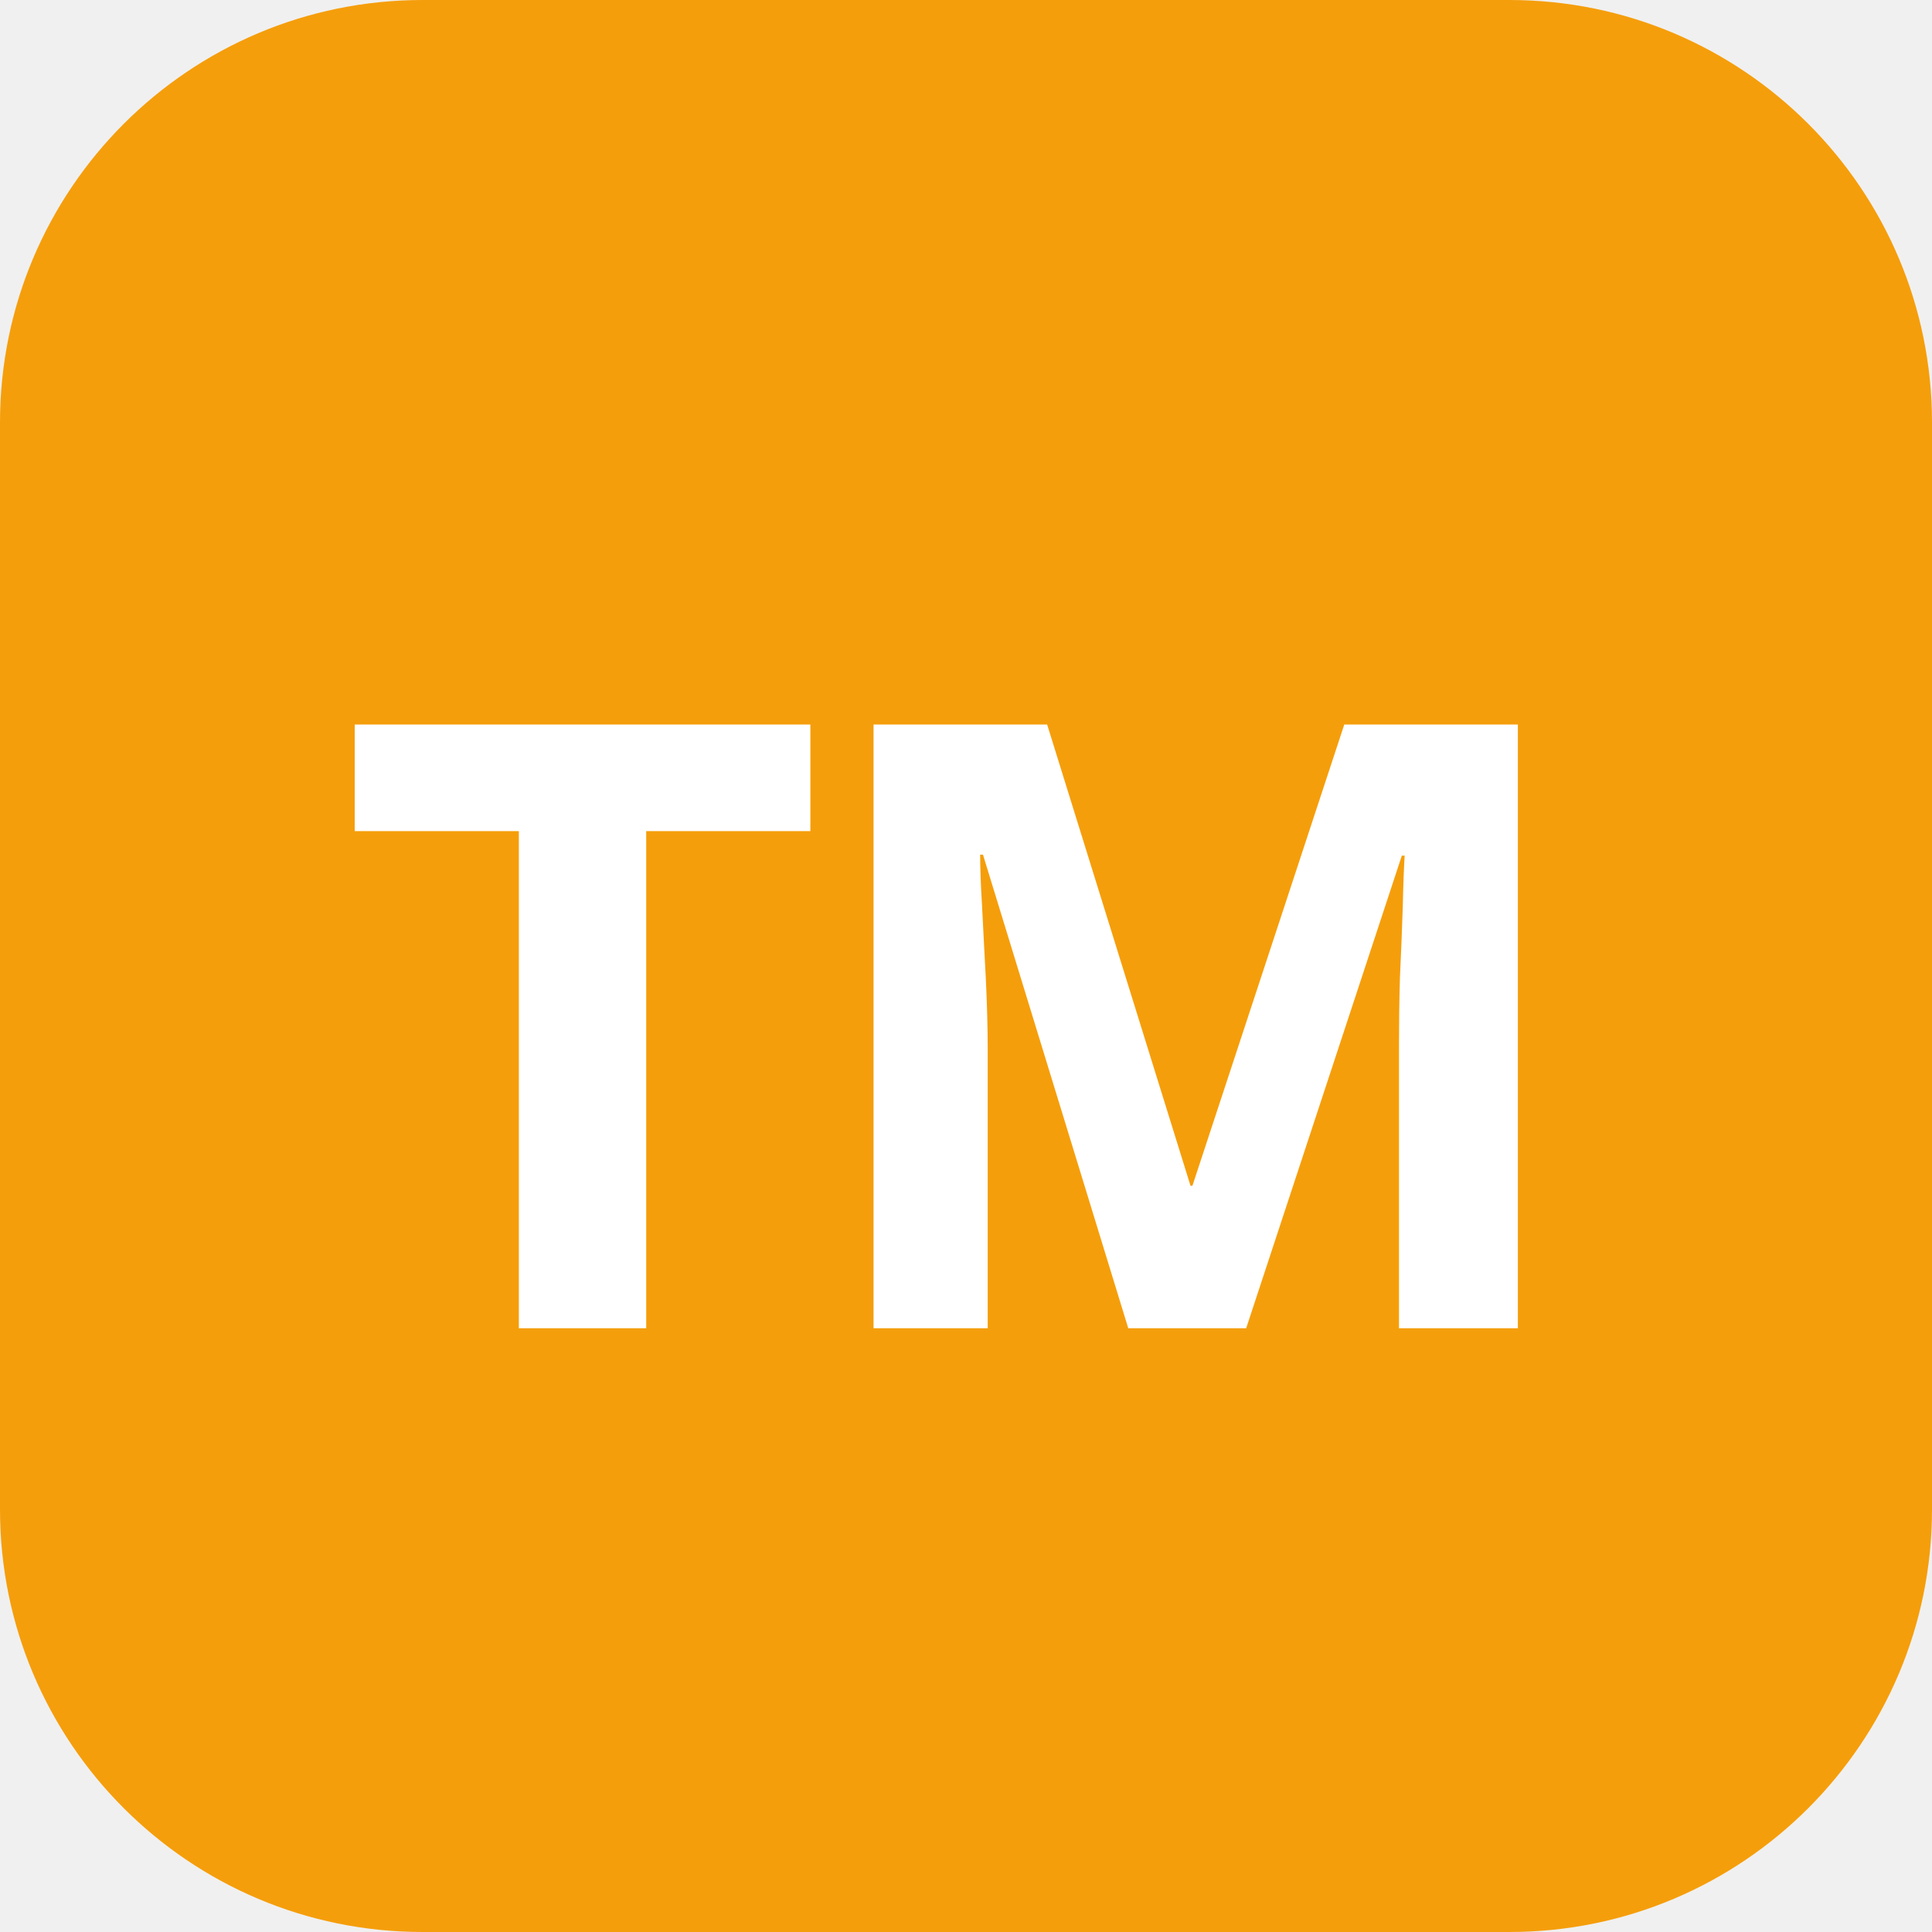
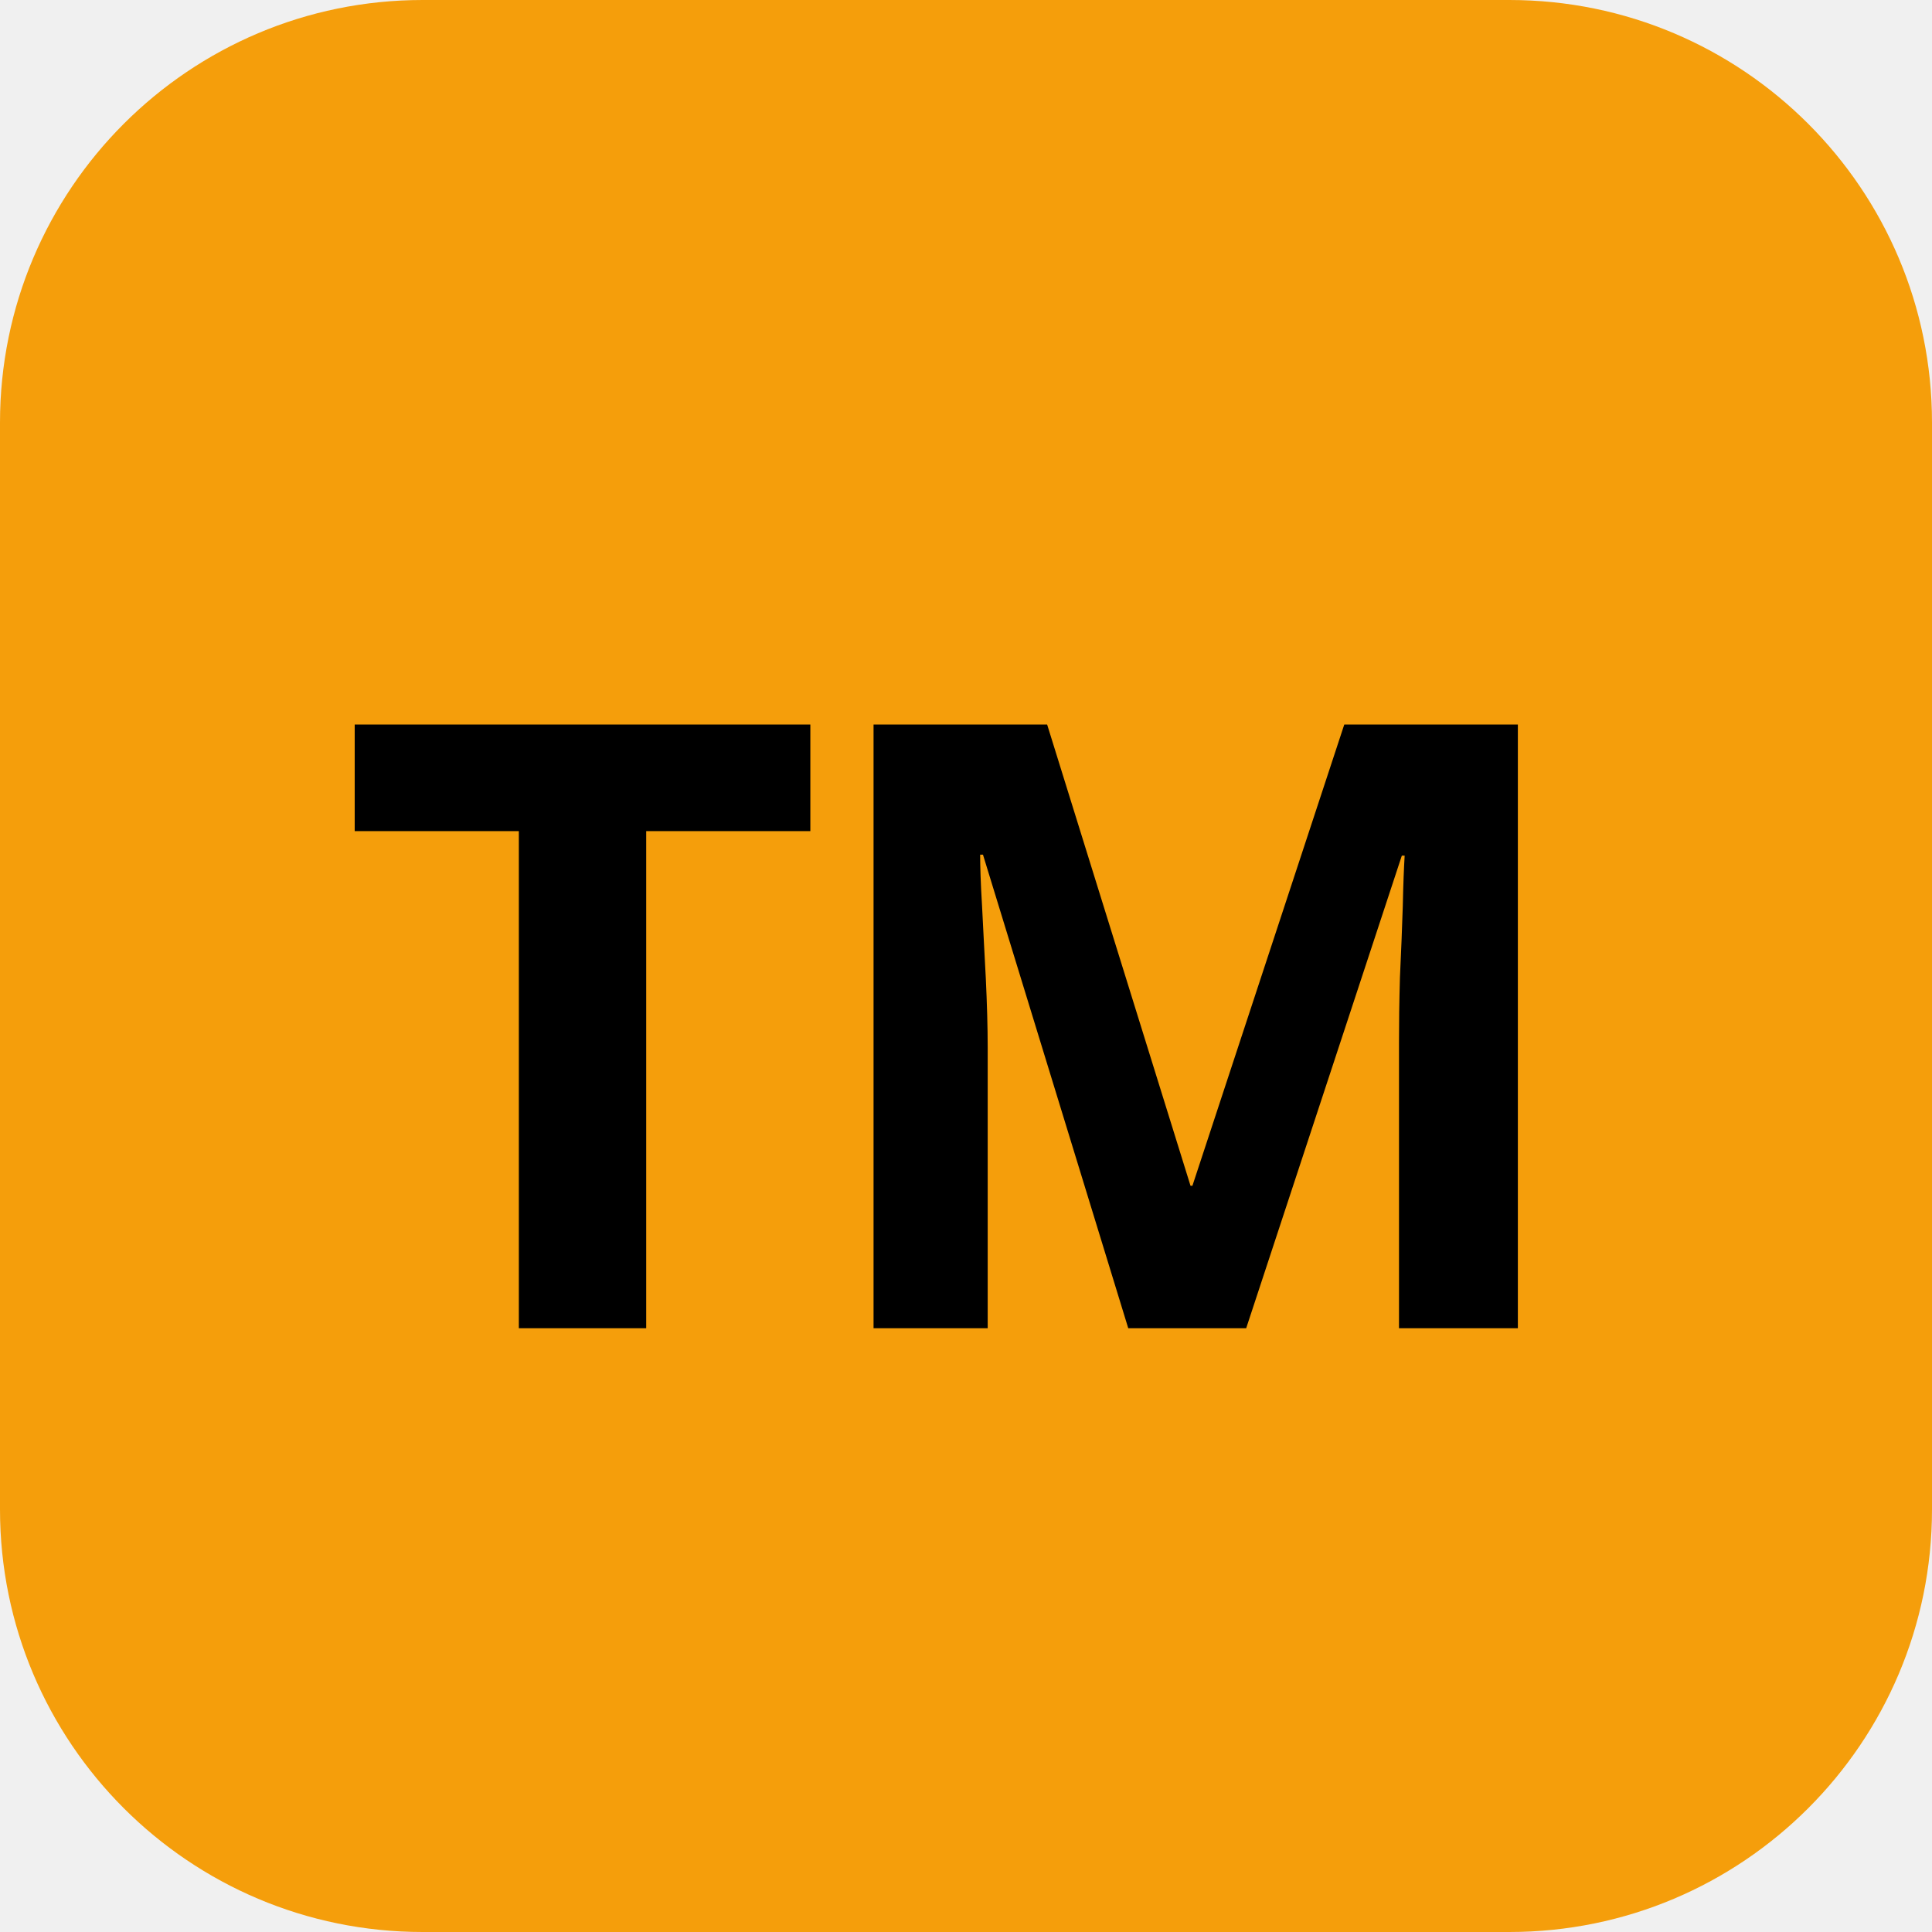
<svg xmlns="http://www.w3.org/2000/svg" viewBox="0 0 32 32">
  <rect width="32" height="32" rx="7" fill="#f59e0b" />
-   <text x="16" y="22" font-family="system-ui,sans-serif" font-weight="700" font-size="14" text-anchor="middle" fill="#ffffff" letter-spacing="-0.5">TM</text>
+   <text x="16" y="22" font-family="system-ui,sans-serif" font-weight="700" font-size="14" text-anchor="middle" fill="#000000" letter-spacing="-0.5">TM</text>
</svg>
